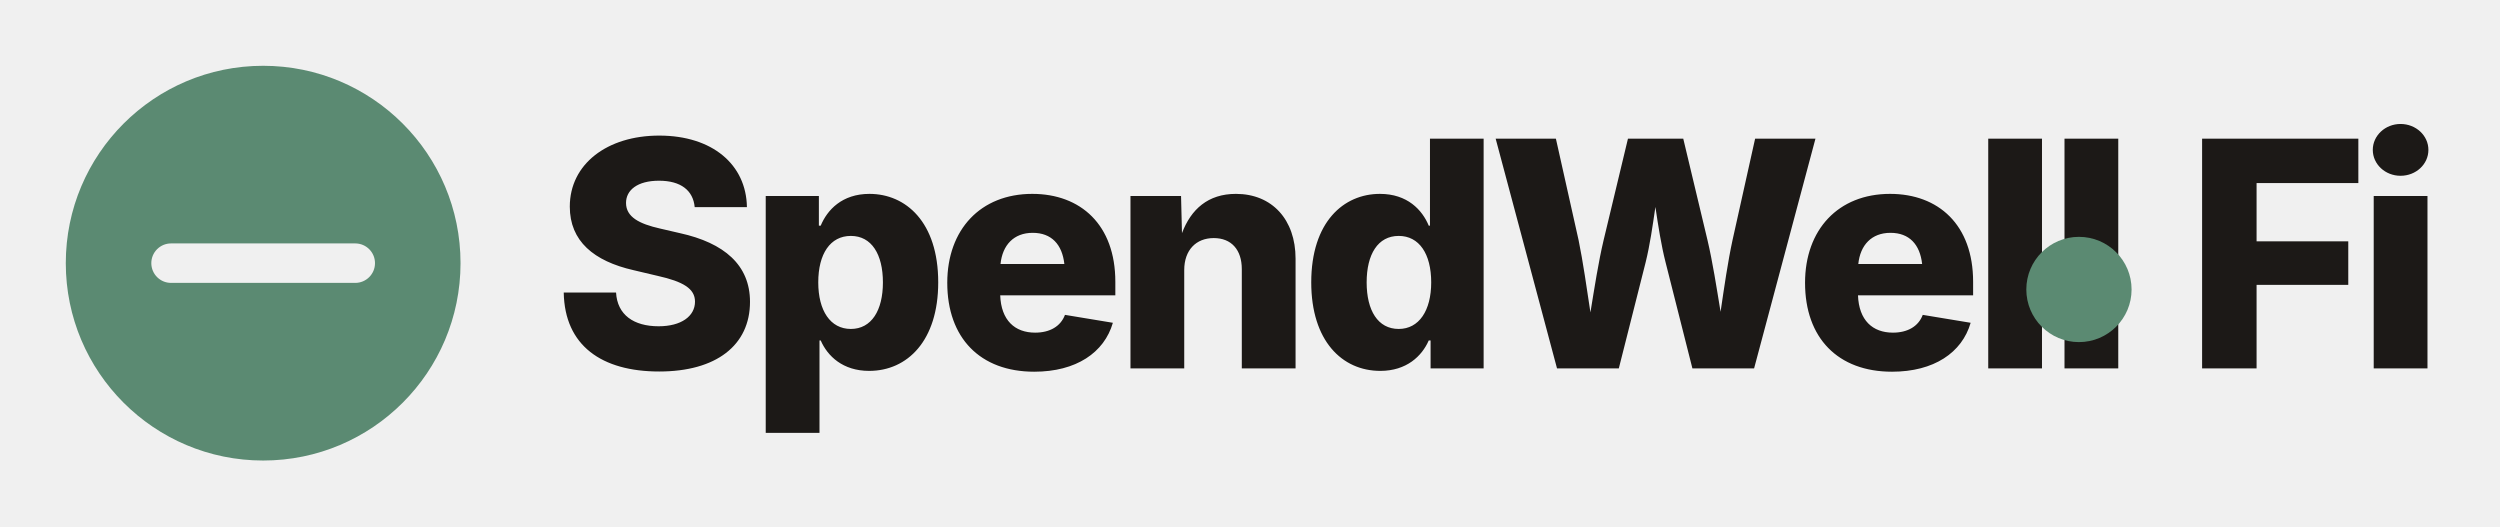
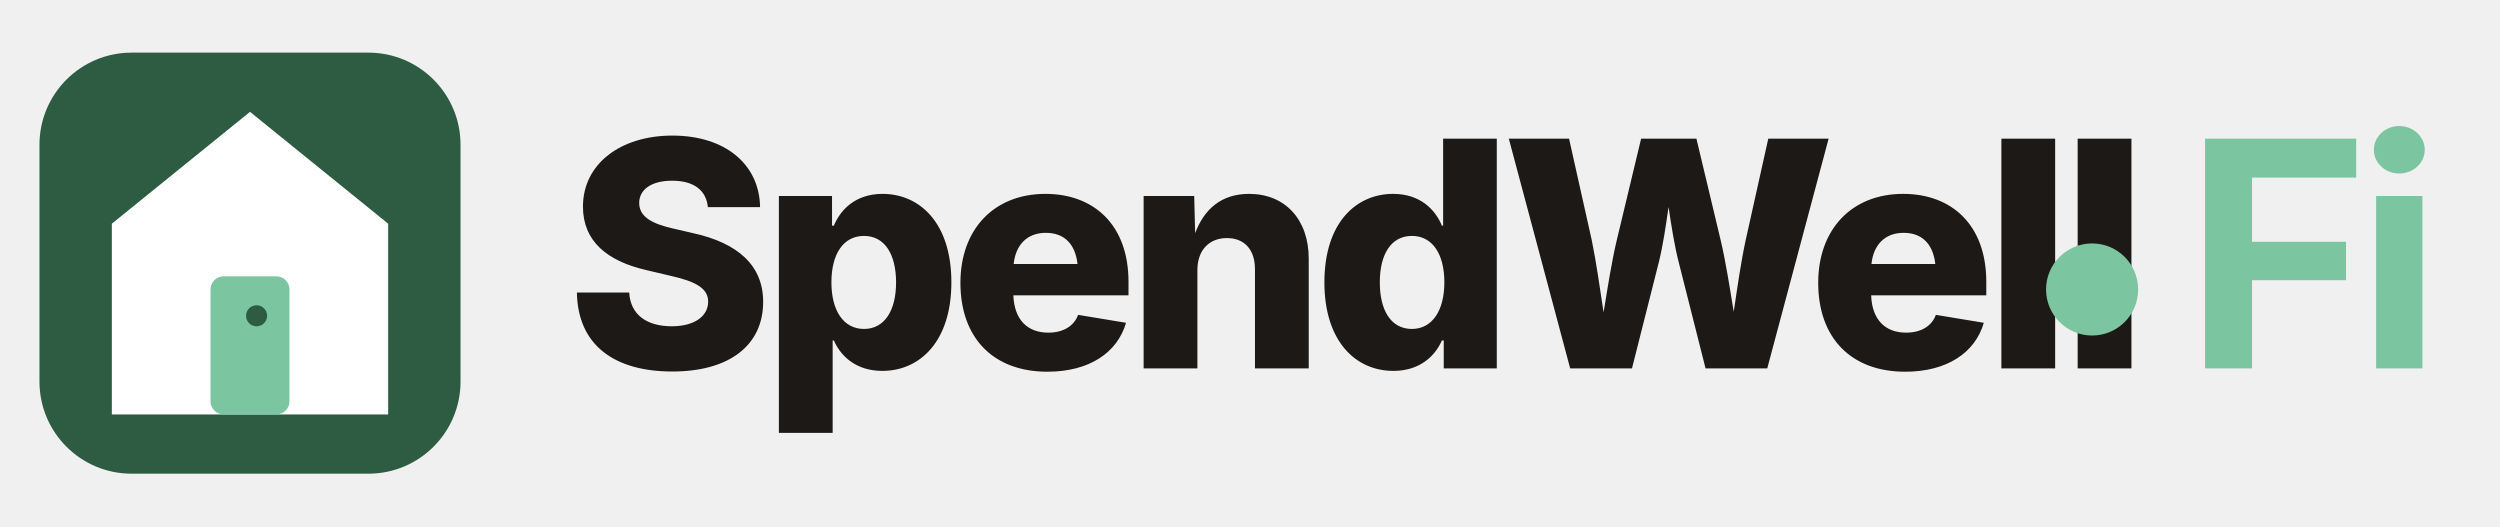
<svg xmlns="http://www.w3.org/2000/svg" viewBox="0 0 380 80" role="img" aria-label="SpendWellFi">
-   <g transform="translate(8 8)">
-     <path fill="#5B8A72" fill-rule="evenodd" d="M 32 2 a 30 30 0 1 0 0 60 a 30 30 0 1 0 0 -60 z              M 18 29 h 28 a 3 3 0 0 1 0 6 h -28 a 3 3 0 0 1 0 -6 z" />
+   <g transform="translate(6 8)">
+     <rect width="64" height="64" rx="14" fill="#2D5C42" />
+     <path fill="#ffffff" d="M 32 9 L 53 26 L 53 55 L 11 55 L 11 26 Z" />
+     <rect x="26" y="34" width="12" height="21" rx="2" fill="#7BC5A0" />
+     <circle cx="33" cy="40" r="1.6" fill="#2D5C42" />
  </g>
-   <text x="84" y="56" font-family="'Plus Jakarta Sans', 'Inter', system-ui, sans-serif" font-size="48" font-weight="800" letter-spacing="-2" fill="#1c1917">SpendWell</text>
-   <circle cx="316" cy="44" r="8" fill="#5B8A72" />
-   <text x="332" y="56" font-family="'Plus Jakarta Sans', 'Inter', system-ui, sans-serif" font-size="48" font-weight="800" letter-spacing="-2" fill="#1c1917">Fi</text>
+   <text x="86" y="56" font-family="'Plus Jakarta Sans', 'Inter', system-ui, sans-serif" font-size="48" font-weight="800" letter-spacing="-2" fill="#1c1917">SpendWell</text>
+   <circle cx="318" cy="44" r="7" fill="#7BC5A0" />
+   <text x="332" y="56" font-family="'Plus Jakarta Sans', 'Inter', system-ui, sans-serif" font-size="48" font-weight="700" letter-spacing="-2" fill="#7BC5A0">Fi</text>
</svg>
